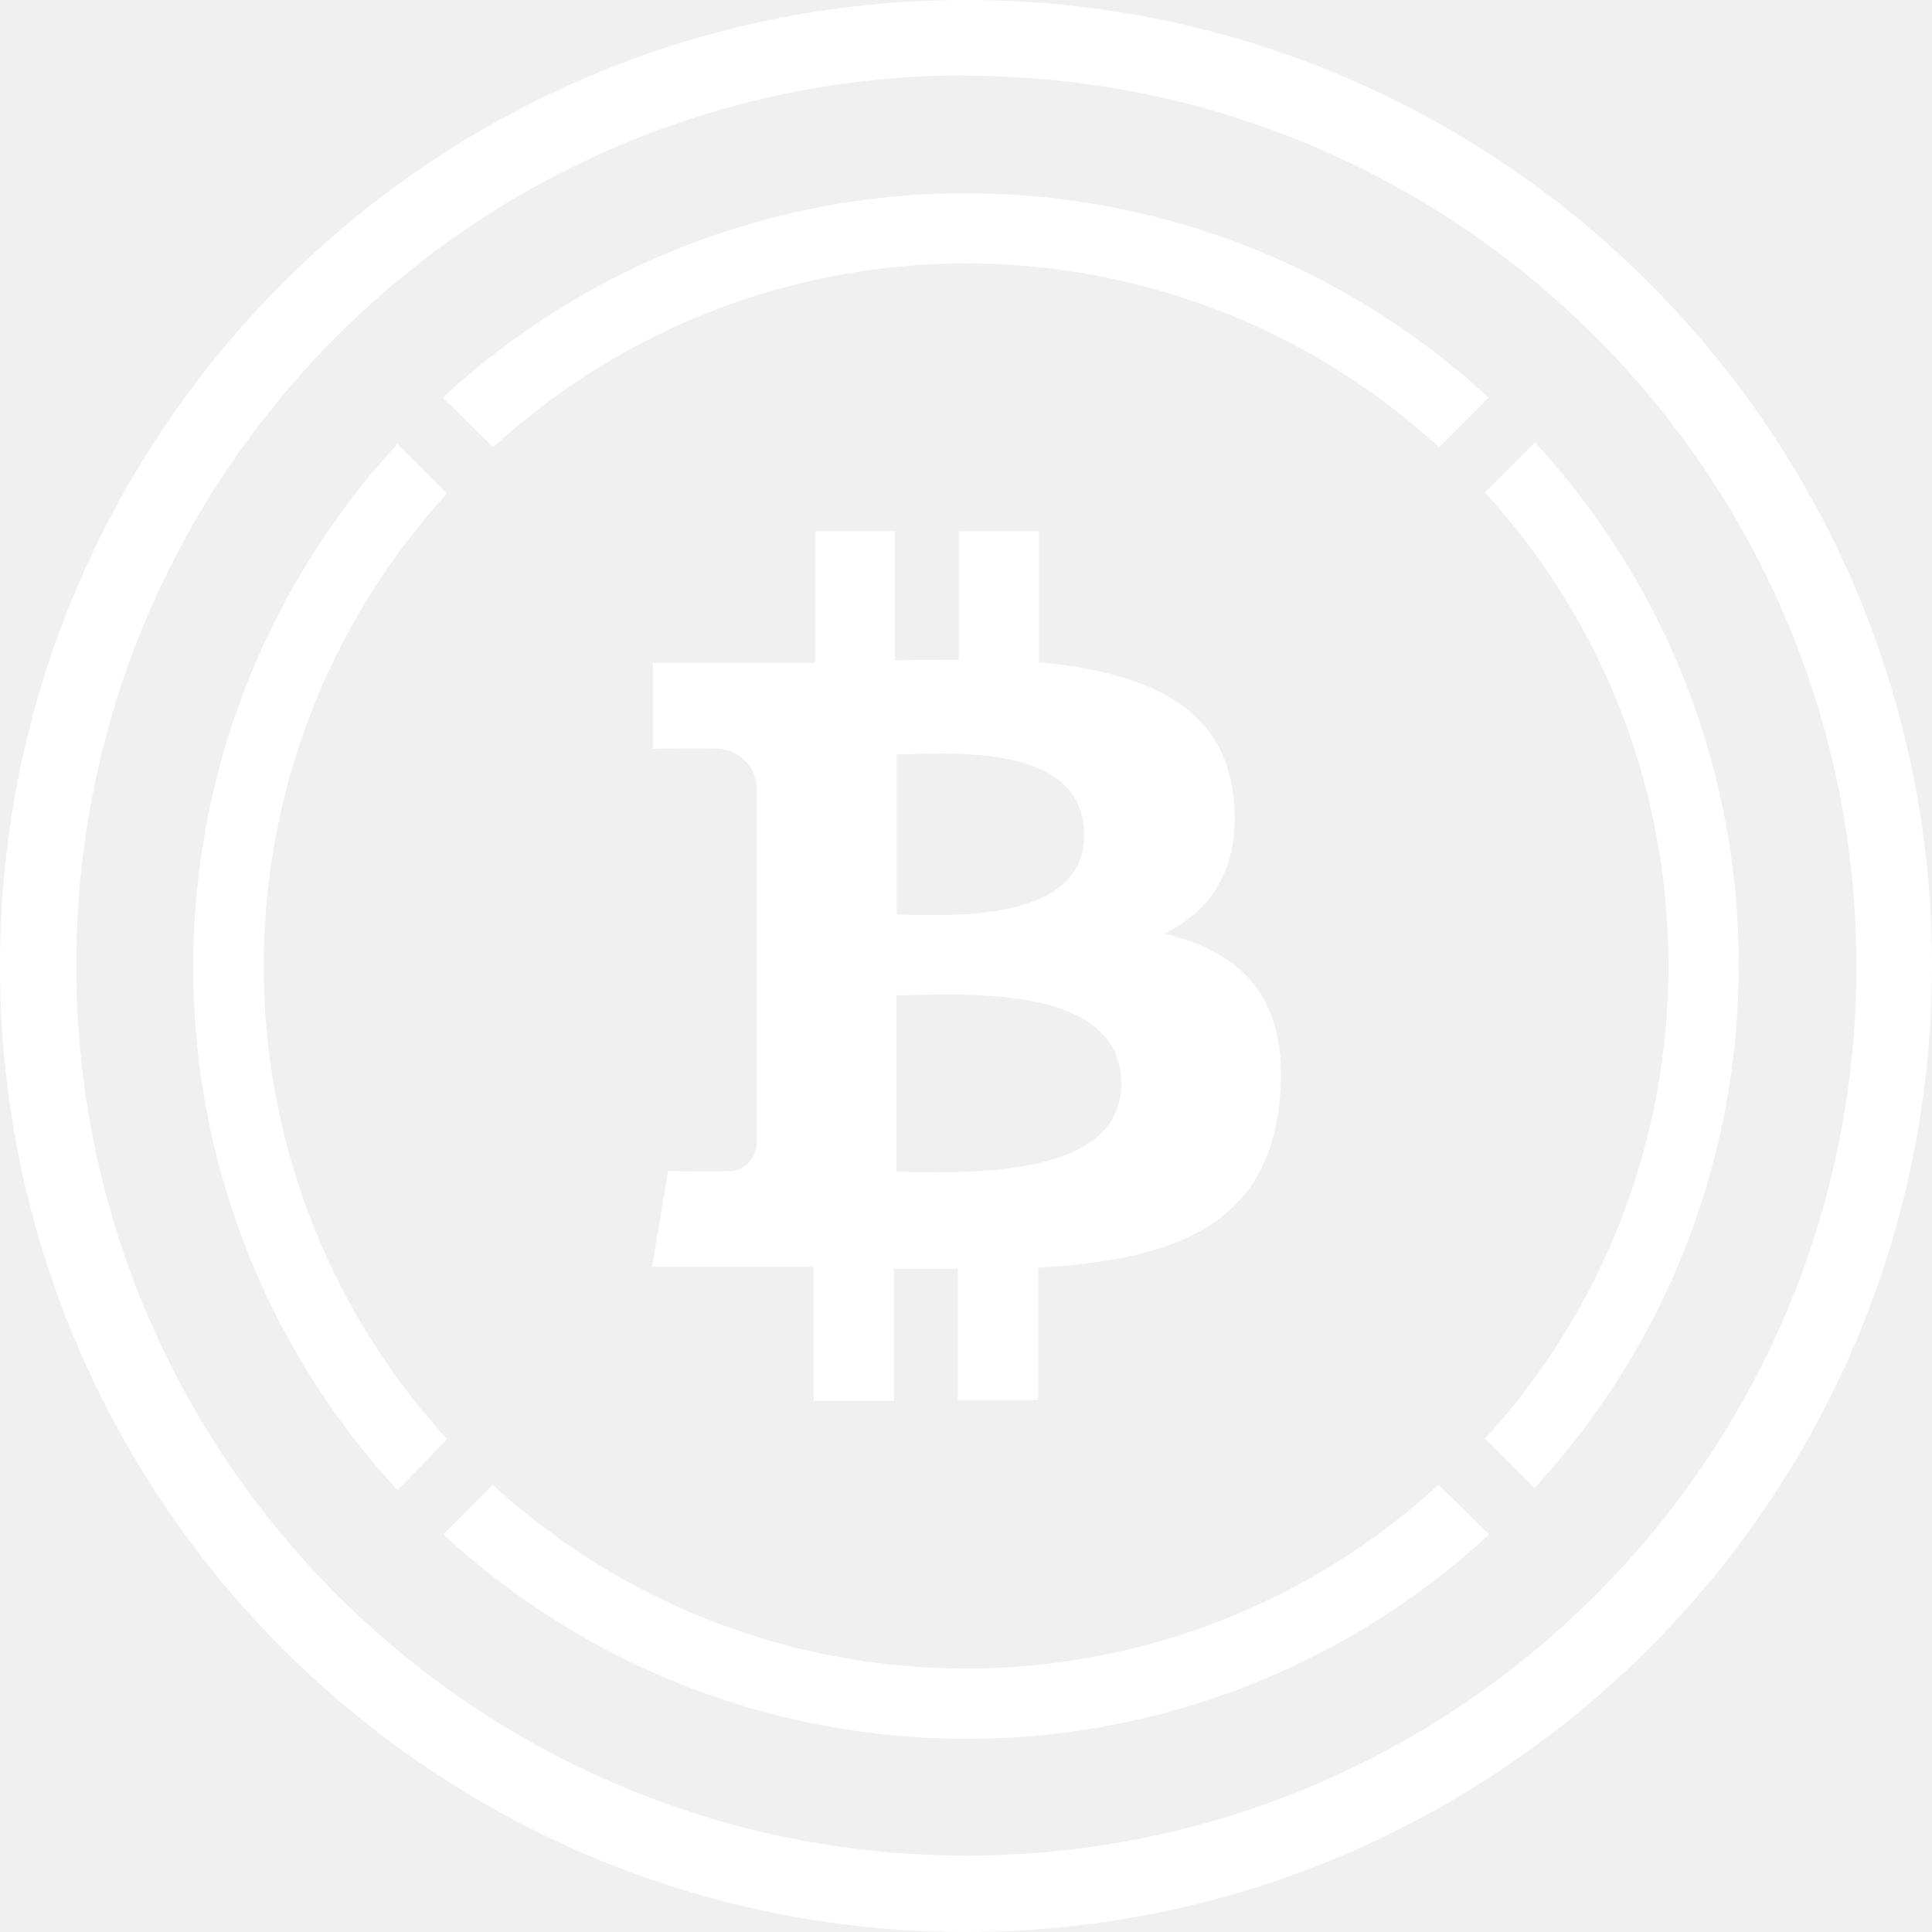
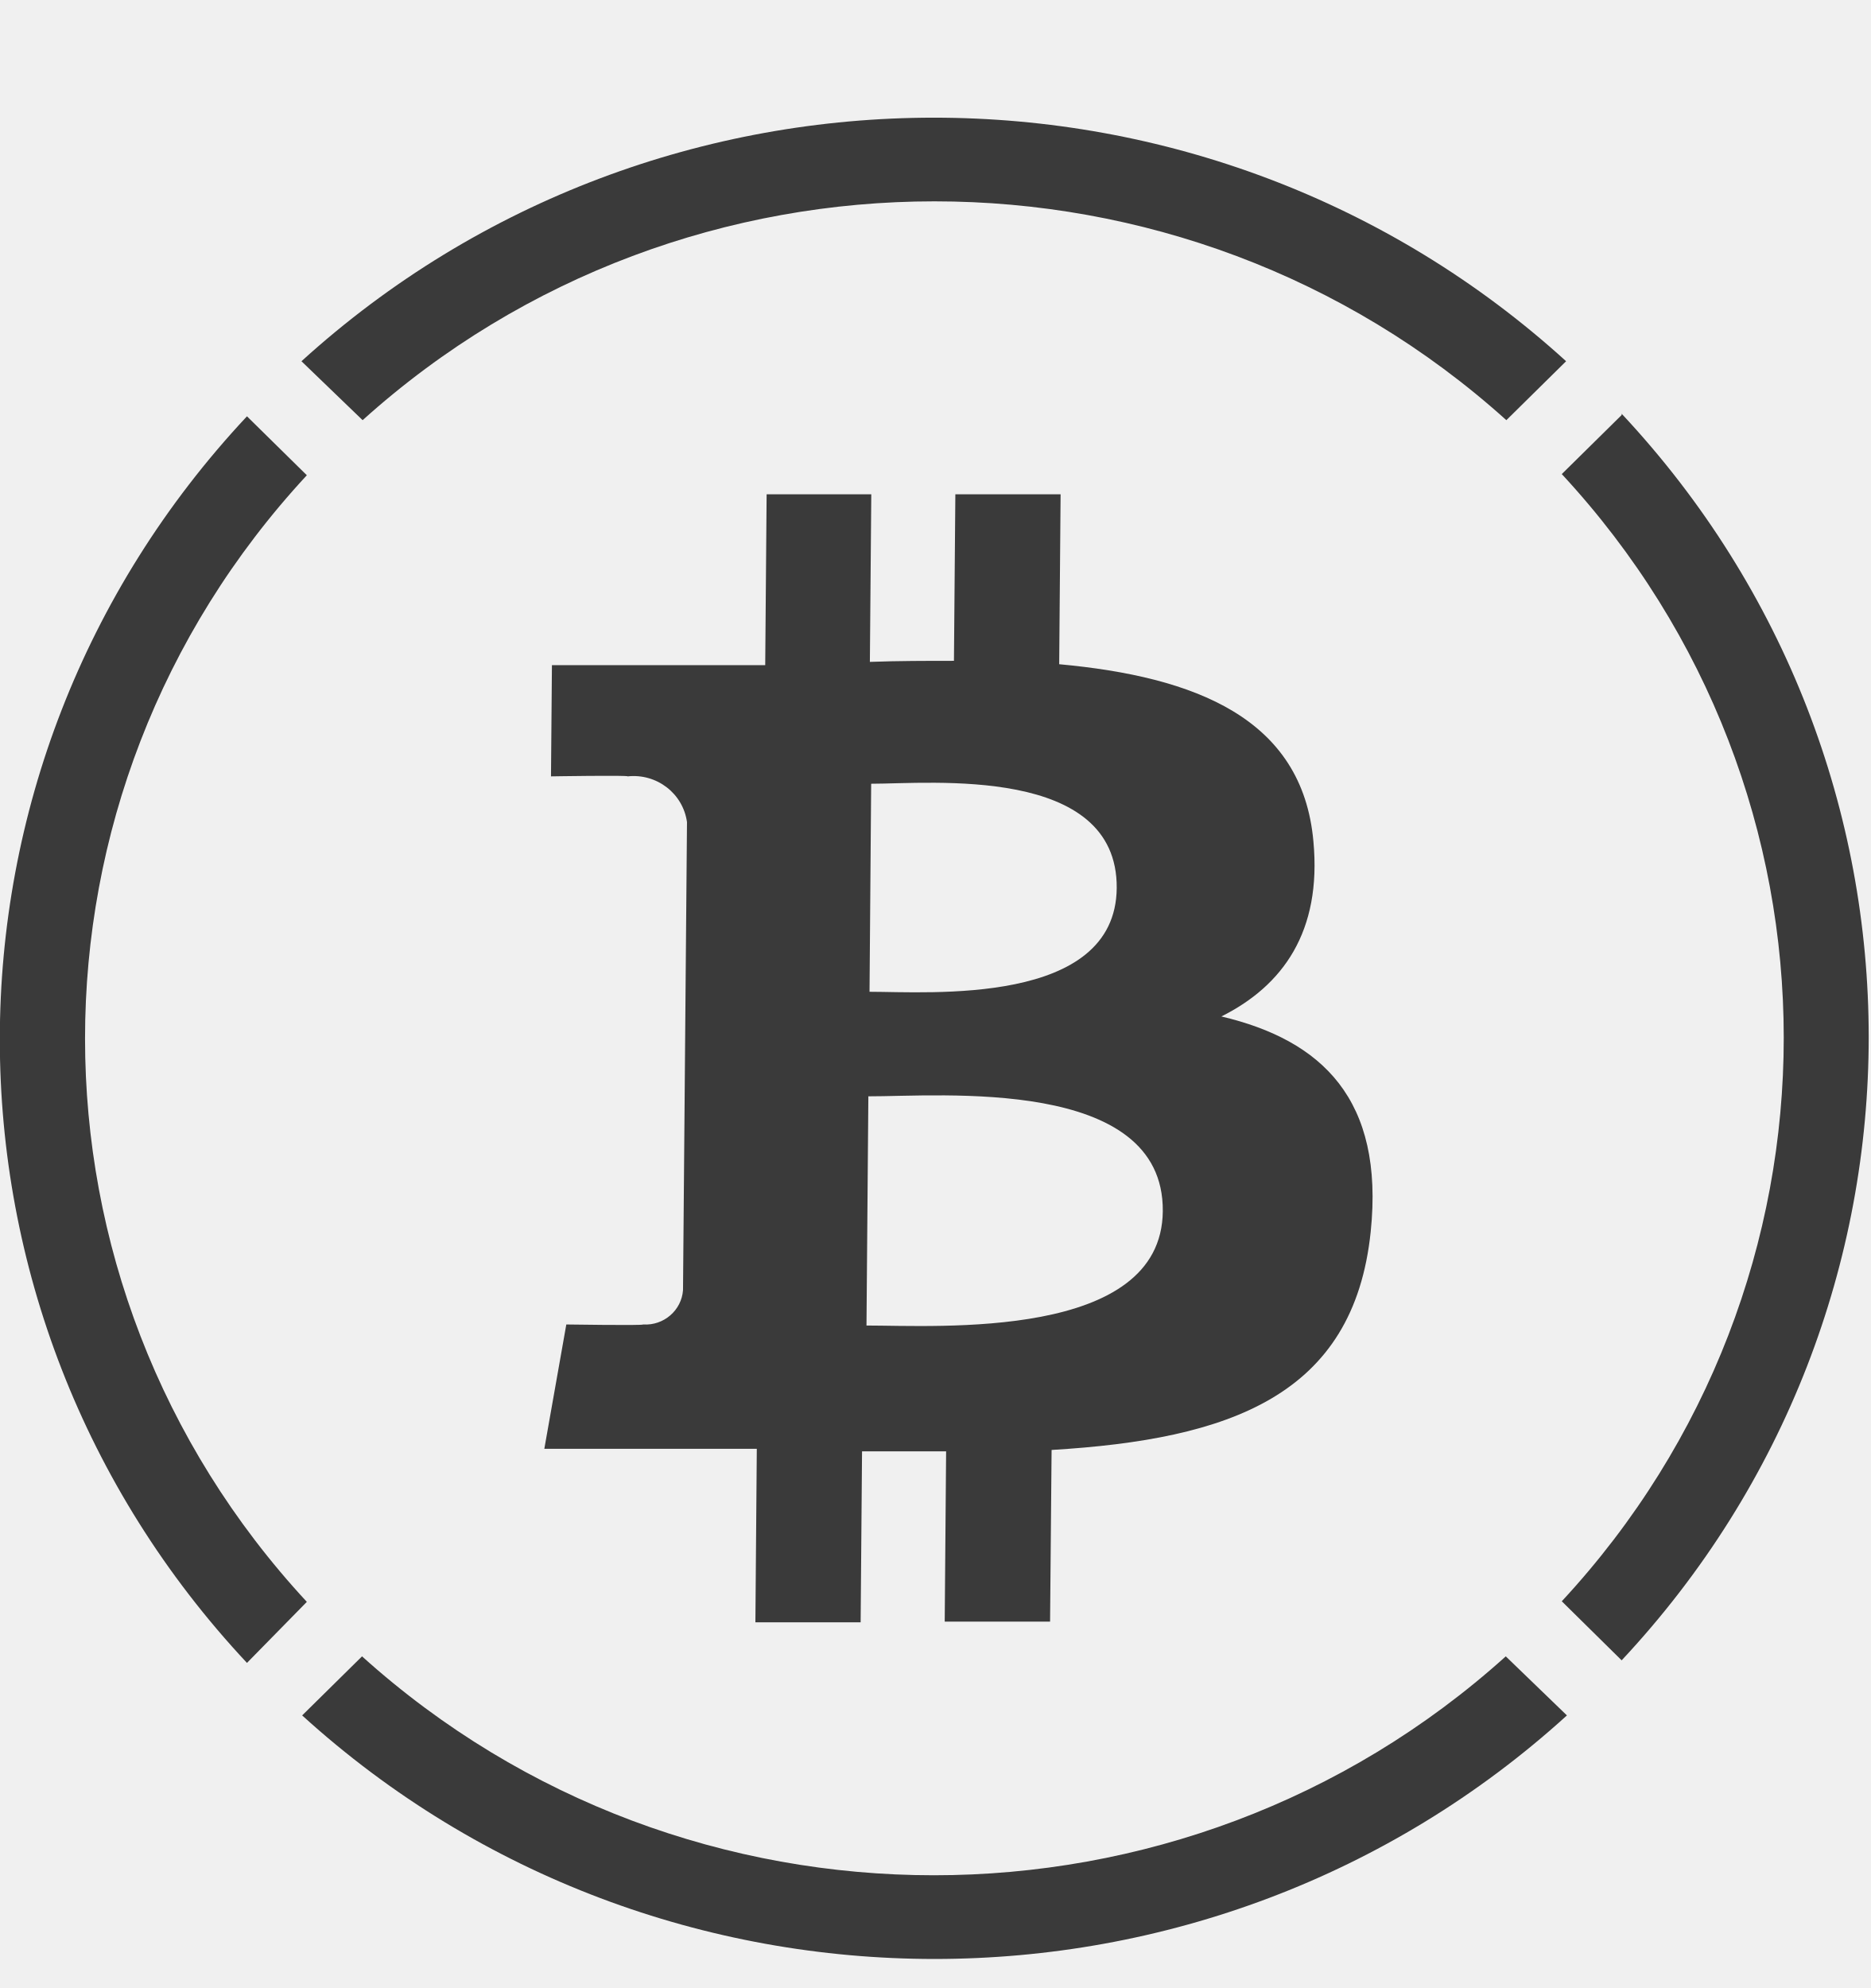
- <svg xmlns="http://www.w3.org/2000/svg" width="26" height="26" viewBox="0 0 20 20" fill="none">
-   <path fill-rule="evenodd" clip-rule="evenodd" d="M9.998 0.78C4.909 0.783 0.786 4.911 0.789 10C0.792 15.089 4.92 19.212 10.009 19.209C15.095 19.206 19.216 15.084 19.218 9.998C19.212 4.91 15.086 0.787 9.998 0.785V0.78ZM9.998 20C4.475 19.999 -0.001 15.521 -6.08331e-05 9.998C0.001 4.475 4.479 -0.001 10.002 2.02064e-07C15.523 0.001 19.999 4.477 20 9.998C19.994 15.52 15.52 19.994 9.998 20Z" fill="white" />
-   <path fill-rule="evenodd" clip-rule="evenodd" d="M14.897 4.629C12.126 2.093 7.878 2.093 5.106 4.629L4.582 4.116C7.64 1.295 12.351 1.295 15.41 4.116L14.897 4.629ZM15.372 5.097L15.884 4.585V4.573C18.705 7.632 18.705 12.346 15.884 15.405L15.372 14.893C17.906 12.12 17.906 7.87 15.372 5.097ZM4.628 14.898C2.097 12.126 2.097 7.88 4.628 5.107L4.115 4.595C1.295 7.654 1.295 12.368 4.115 15.427L4.628 14.898ZM5.101 15.371C7.873 17.907 12.12 17.907 14.892 15.371L15.416 15.884C12.358 18.706 7.647 18.706 4.589 15.884L5.101 15.371Z" fill="white" />
-   <path fill-rule="evenodd" clip-rule="evenodd" d="M11.223 8.641C11.223 9.584 9.75 9.469 9.282 9.469V7.809C9.75 7.809 11.223 7.661 11.223 8.641ZM11.608 11.219C11.608 12.249 9.843 12.131 9.28 12.131V10.303C9.843 10.305 11.608 10.143 11.608 11.219ZM12.77 8.269C12.676 7.286 11.828 6.956 10.755 6.856V5.5H9.926V6.829C9.708 6.829 9.485 6.829 9.263 6.837V5.5H8.438V6.863H7.911H6.758V7.751C6.758 7.751 7.37 7.74 7.361 7.751C7.591 7.726 7.799 7.887 7.832 8.115V11.849C7.822 12.011 7.683 12.134 7.521 12.124C7.52 12.124 7.519 12.124 7.518 12.124C7.529 12.133 6.915 12.124 6.915 12.124L6.75 13.115H7.831H8.424V14.5H9.254V13.135H9.916V14.494H10.747V13.124C12.148 13.039 13.125 12.694 13.248 11.382C13.347 10.327 12.851 9.855 12.057 9.665C12.54 9.42 12.843 8.988 12.77 8.269Z" fill="white" />
+ <svg xmlns="http://www.w3.org/2000/svg" width="16" height="17" viewBox="0 0 16 17" fill="none">
+   <g clip-path="url(#clip0)">
+     <path fill-rule="evenodd" clip-rule="evenodd" d="M13.868 3.549L13.356 4.054C15.887 6.783 15.887 10.965 13.356 13.693L13.868 14.198C16.685 11.187 16.685 6.548 13.868 3.538V3.549Z" fill="#3A3A3A" />
+     <path fill-rule="evenodd" clip-rule="evenodd" d="M3.101 3.593C5.87 1.098 10.113 1.098 12.882 3.593L13.393 3.089C10.339 0.312 5.633 0.312 2.578 3.089L3.101 3.593Z" fill="#3A3A3A" />
+     <path fill-rule="evenodd" clip-rule="evenodd" d="M2.624 13.698C0.095 10.97 0.095 6.792 2.624 4.064L2.112 3.56C-0.706 6.57 -0.706 11.209 2.112 14.22L2.624 13.698Z" fill="#3A3A3A" />
+     <path fill-rule="evenodd" clip-rule="evenodd" d="M12.877 14.164C10.108 16.66 5.865 16.66 3.096 14.164L2.584 14.669C5.639 17.446 10.345 17.446 13.4 14.669L12.877 14.164Z" fill="#3A3A3A" />
+     <path fill-rule="evenodd" clip-rule="evenodd" d="M9.55 7.594C9.541 8.604 7.943 8.481 7.436 8.481L7.45 6.702C7.958 6.702 9.558 6.543 9.55 7.594ZM9.944 10.357C9.935 11.461 8.02 11.335 7.41 11.335L7.426 9.375C8.036 9.377 9.954 9.203 9.944 10.357ZM11.232 7.195C11.138 6.141 10.221 5.787 9.058 5.68L9.07 4.227H8.17L8.158 5.651C7.921 5.651 7.679 5.651 7.439 5.66L7.451 4.227H6.556L6.544 5.688H5.971H4.72L4.712 6.639C4.712 6.639 5.377 6.628 5.367 6.639C5.616 6.612 5.841 6.785 5.875 7.03L5.841 11.032C5.829 11.205 5.676 11.337 5.501 11.326C5.5 11.326 5.499 11.326 5.498 11.326C5.509 11.336 4.843 11.326 4.843 11.326L4.655 12.389H5.828H6.472L6.46 13.873H7.36L7.372 12.411H8.091L8.079 13.867H8.98L8.993 12.399C10.514 12.308 11.577 11.938 11.722 10.532C11.839 9.4 11.304 8.895 10.445 8.692C10.971 8.429 11.304 7.966 11.232 7.195Z" fill="#3A3A3A" />
+   </g>
+   <defs>
+     <clipPath id="clip0">
+       <rect y="0.92" width="16" height="16" fill="white" />
+     </clipPath>
+   </defs>
</svg>
